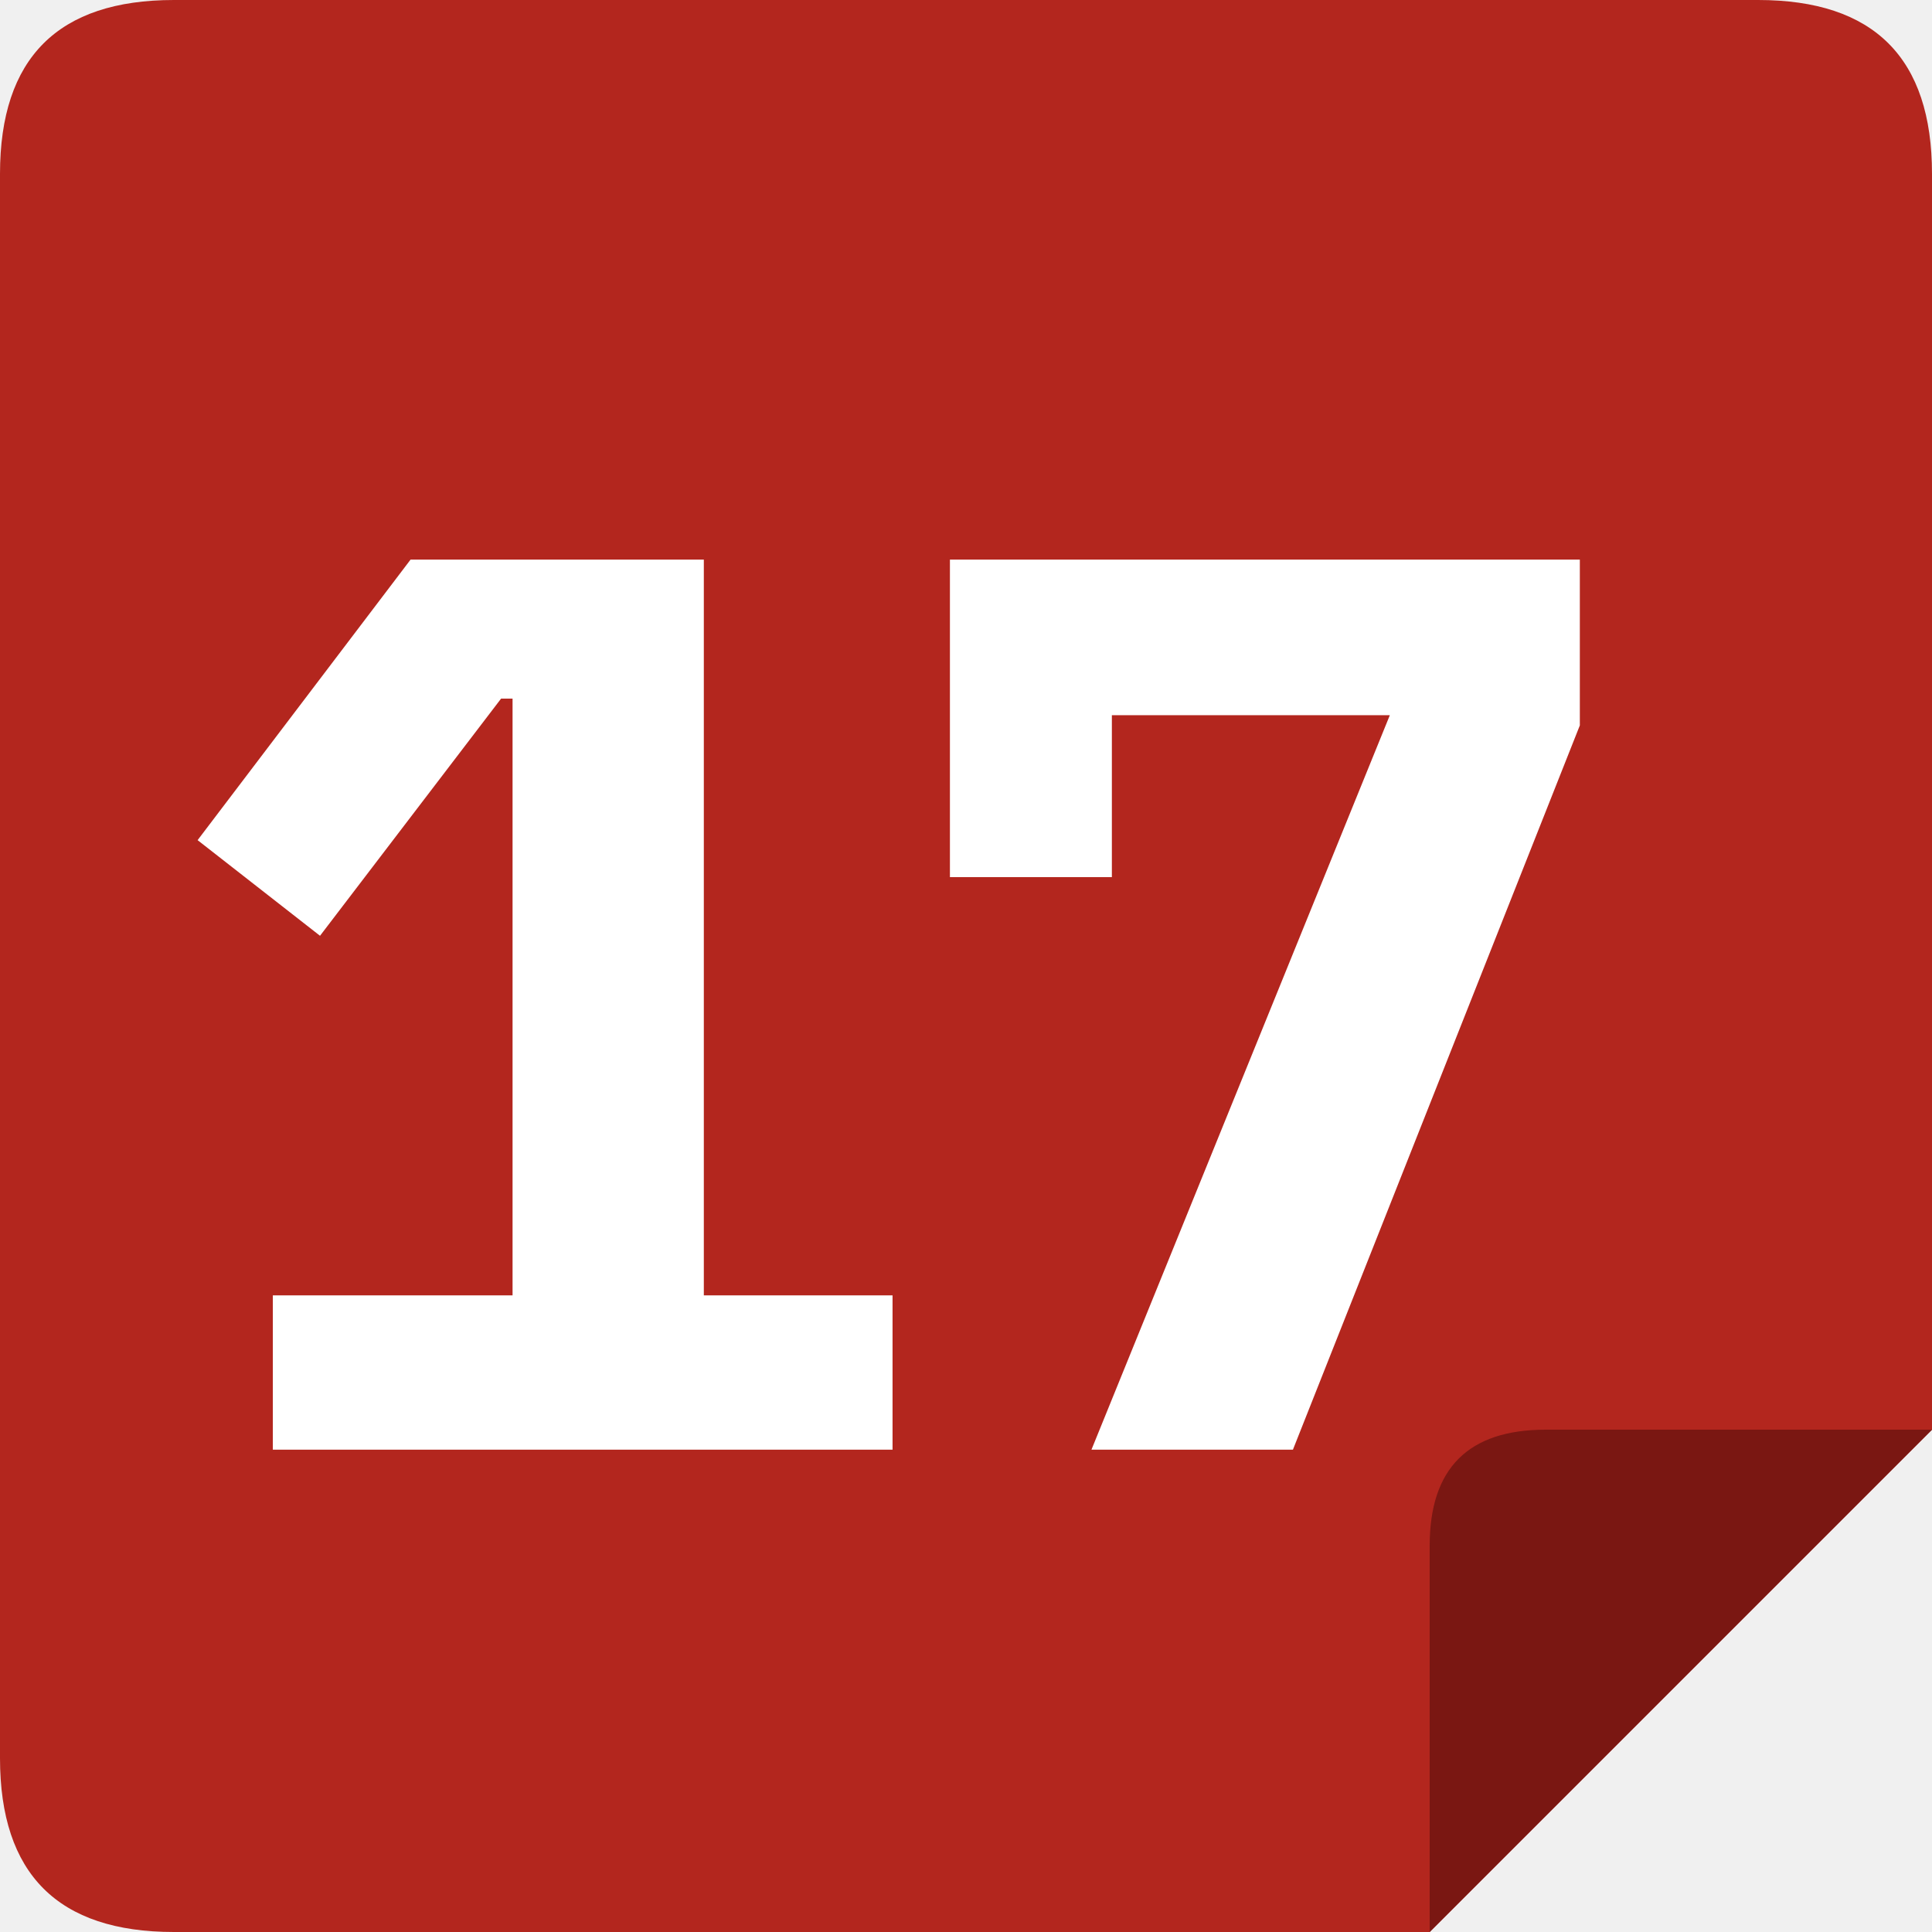
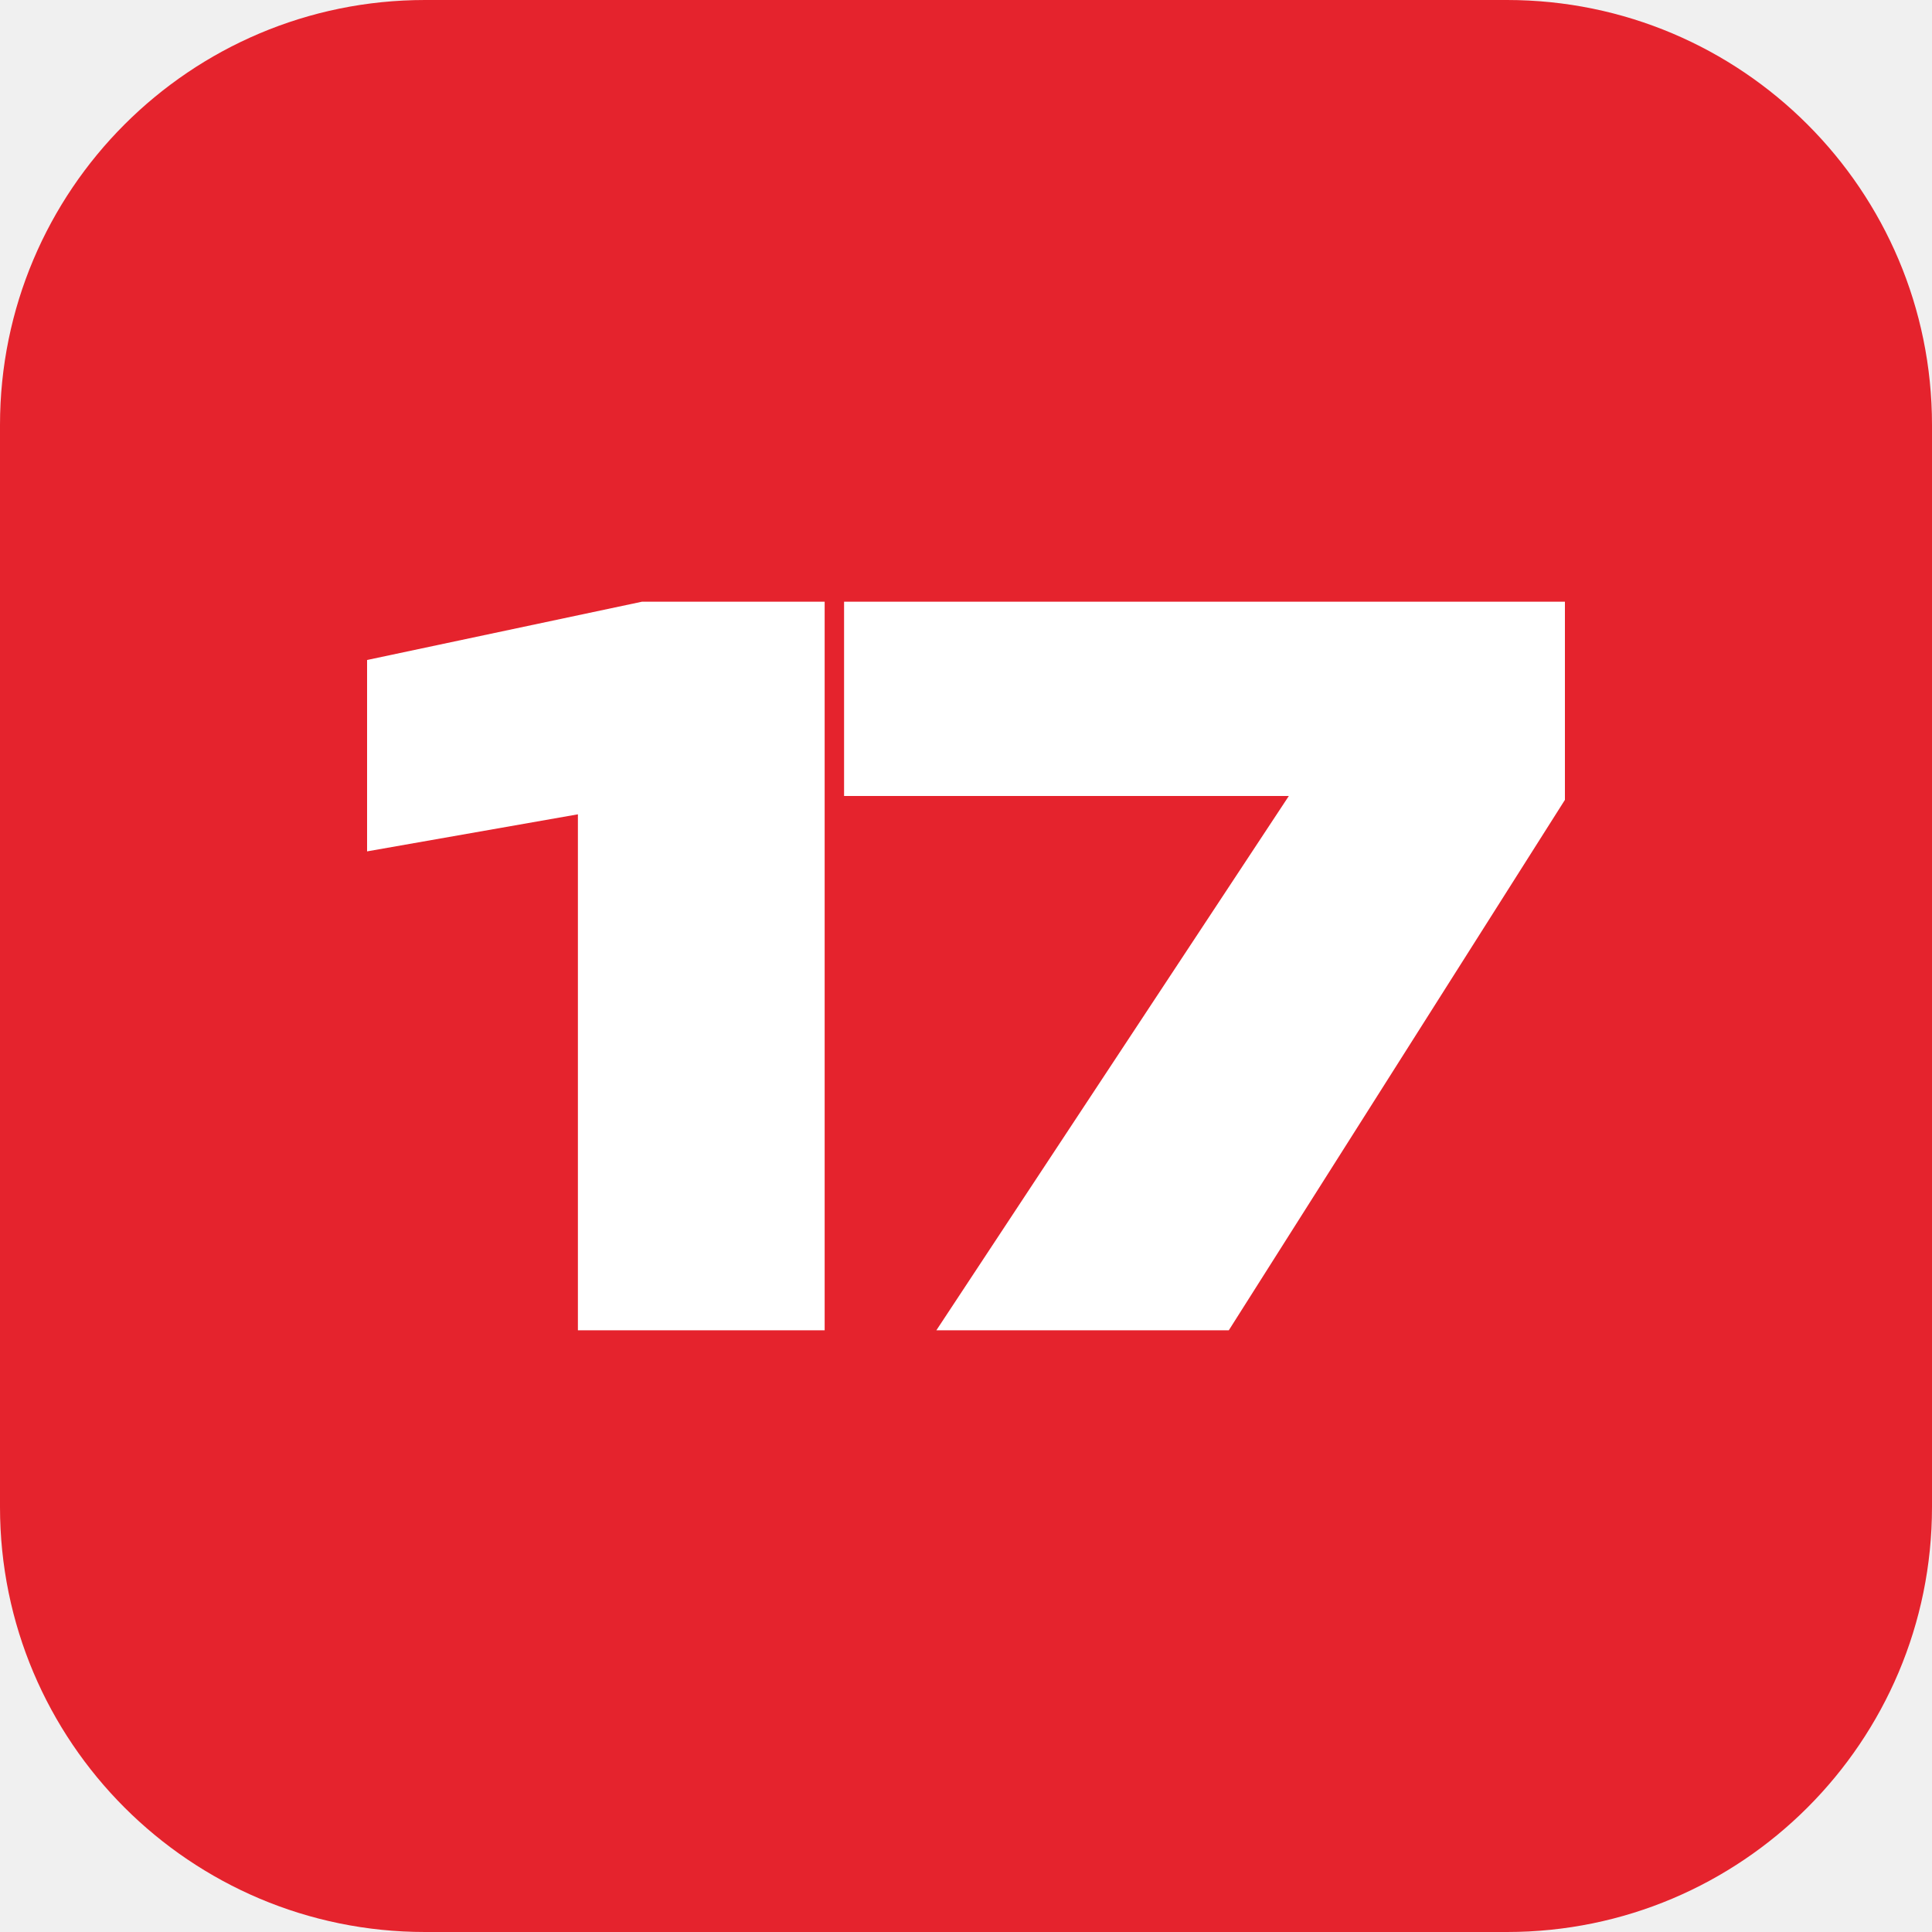
<svg xmlns="http://www.w3.org/2000/svg" viewBox="0 0 100 100" width="100" height="100" role="img" aria-label="Mural 17">
-   <path fill="#B3261E" d="M9.00,0.00H91.00Q100.00,0.00 100.00,9.00V74.00L74.00,100.00H9.00Q0.00,100.00 0.00,91.00V9.00Q0.00,0.00 9.00,0.00Z" />
-   <path fill="#7A1712" d="M100.00,74.00L74.00,100.00V80.00Q74.00,74.00 80.00,74.00Z" />
-   <path fill="#FFFFFF" d="M46.198 75.034H14.122V67.048H26.53V36.16H25.936L16.564 48.436L10.228 43.486L21.25 28.966H36.43V67.048H46.198ZM66.922 75.034H56.494L71.938 37.018H57.55V45.4H49.168V28.966H81.772V37.546Z" />
+   <rect width="100" height="100" rx="22" fill="#E5232D" />
+   <path fill="#FFFFFF" d="M42.684 31.144V68.856H29.912V35.87L35.594 41.15L19 44.067V34.161L33.23 31.144ZM48.466 68.856 69.032 37.68V41.2H43.689V31.144H81.0V41.401L63.602 68.856Z" />
</svg>
